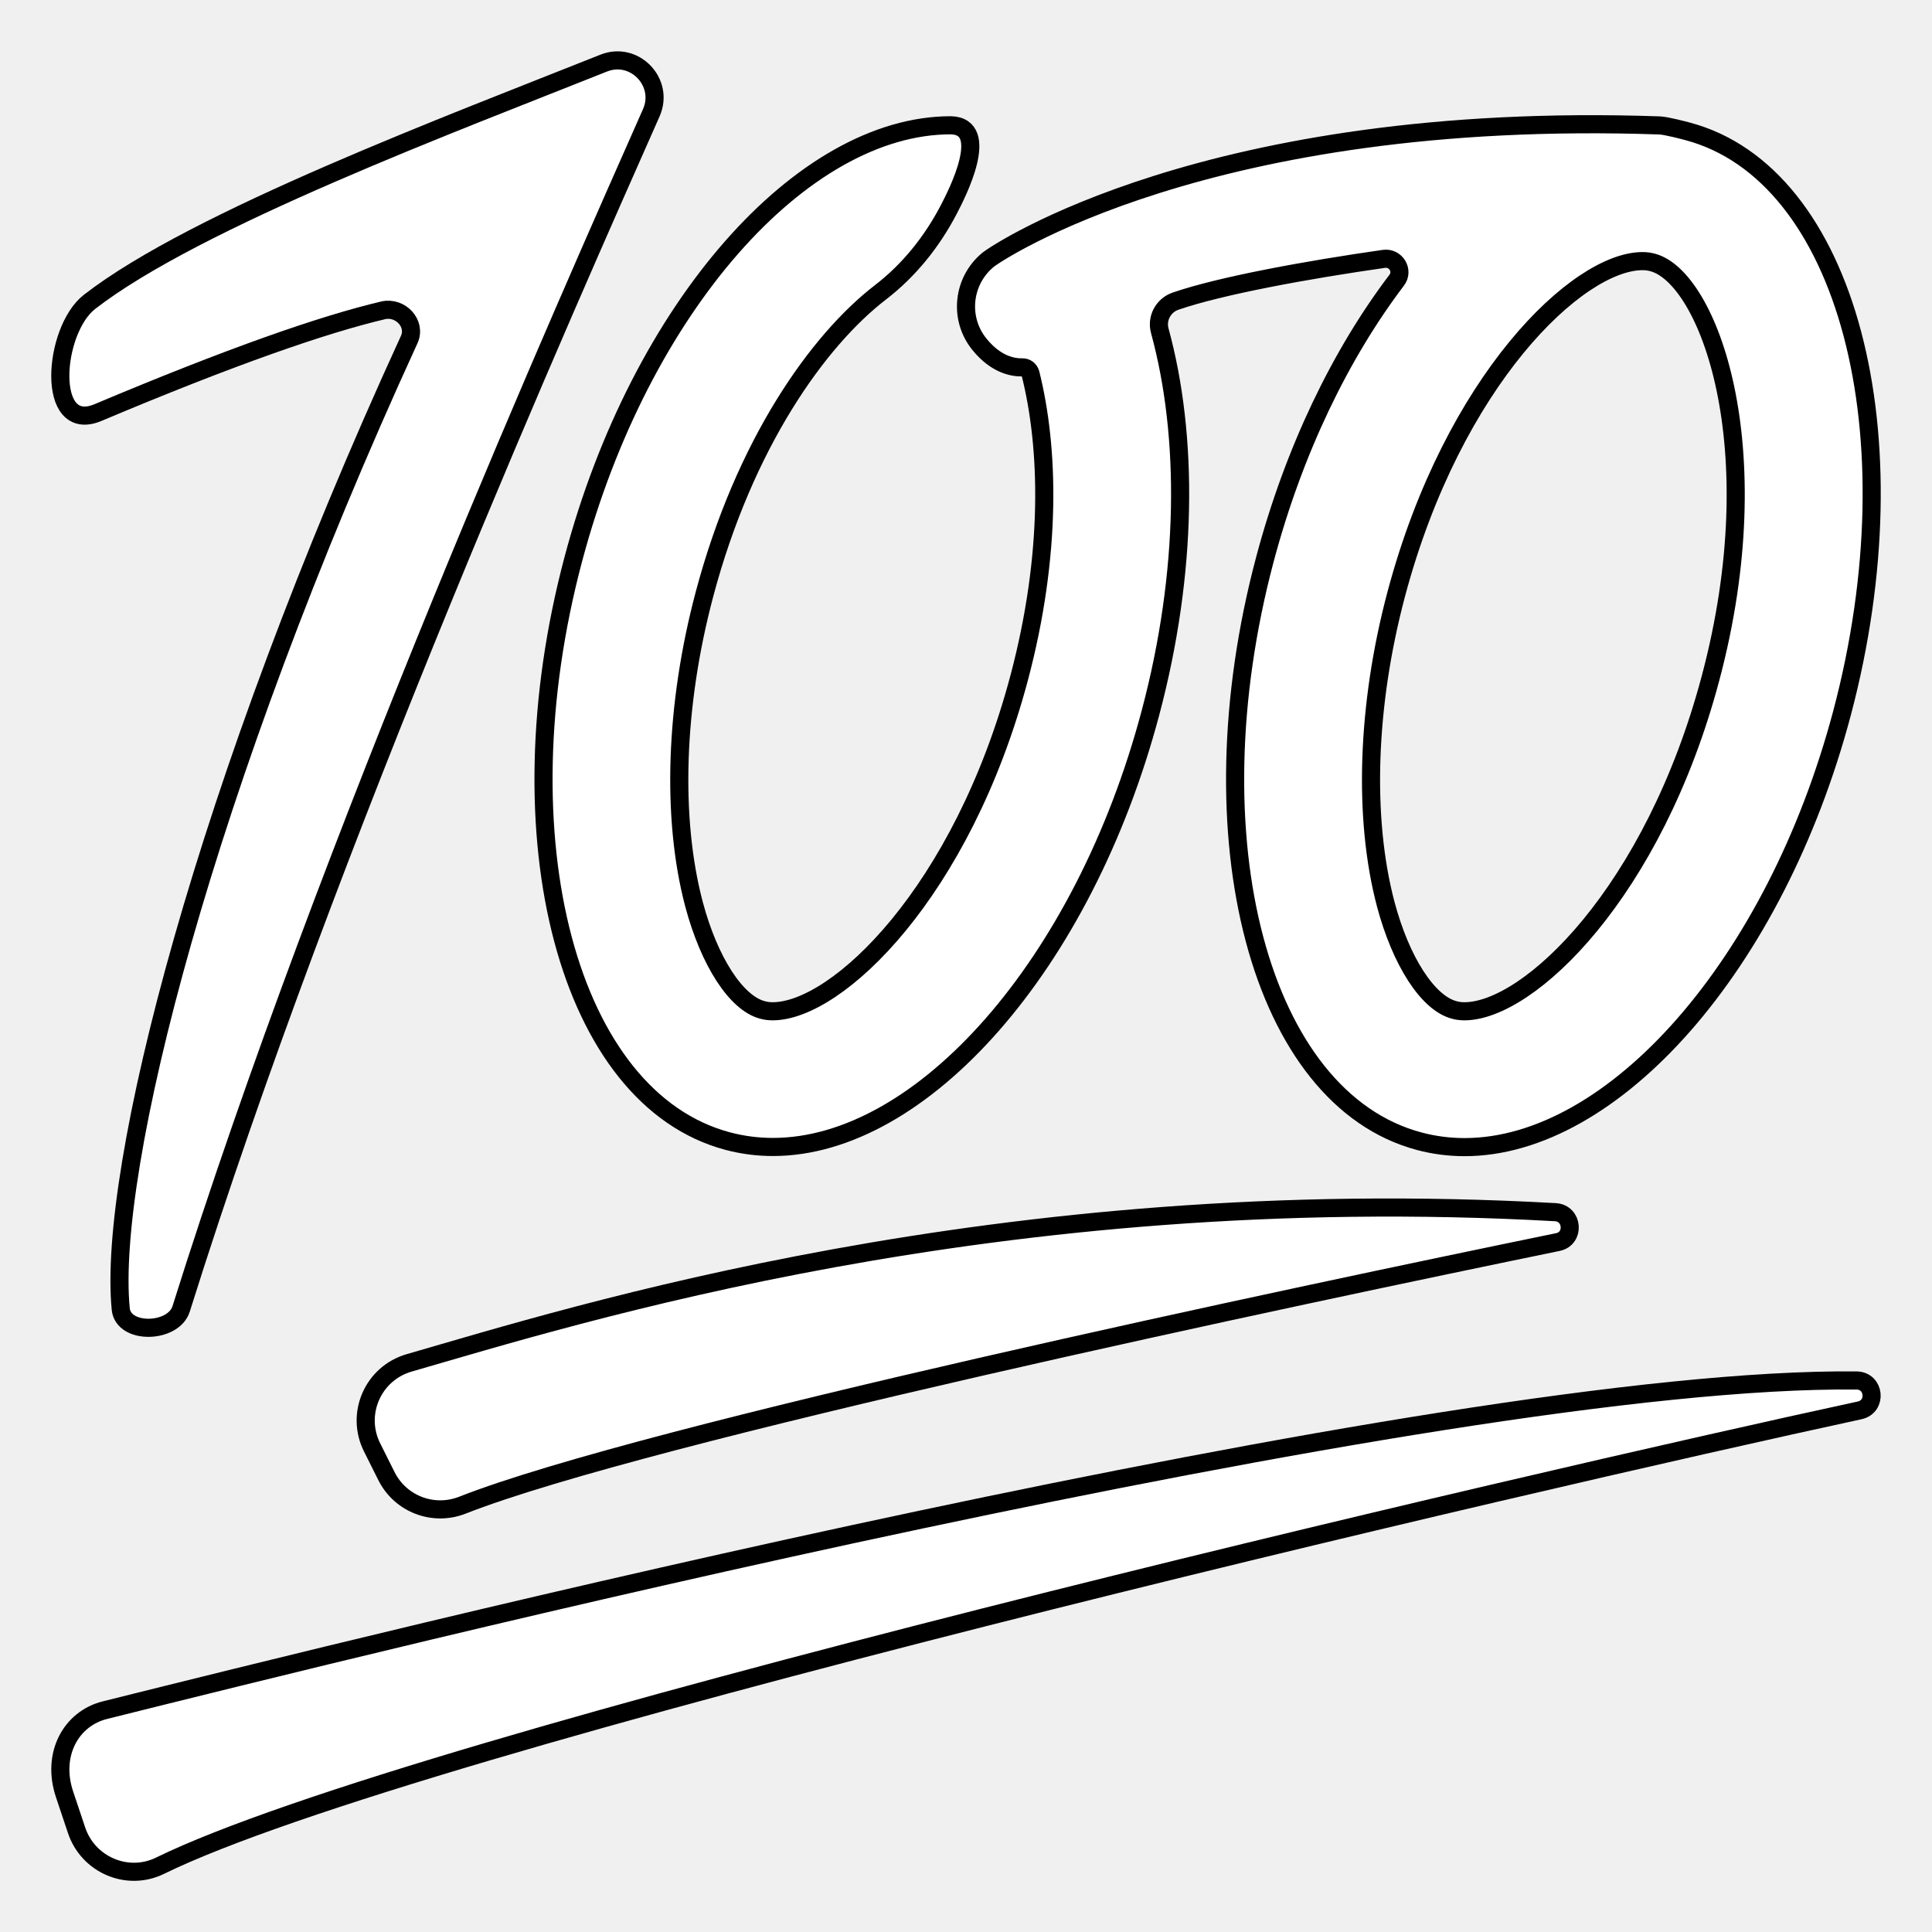
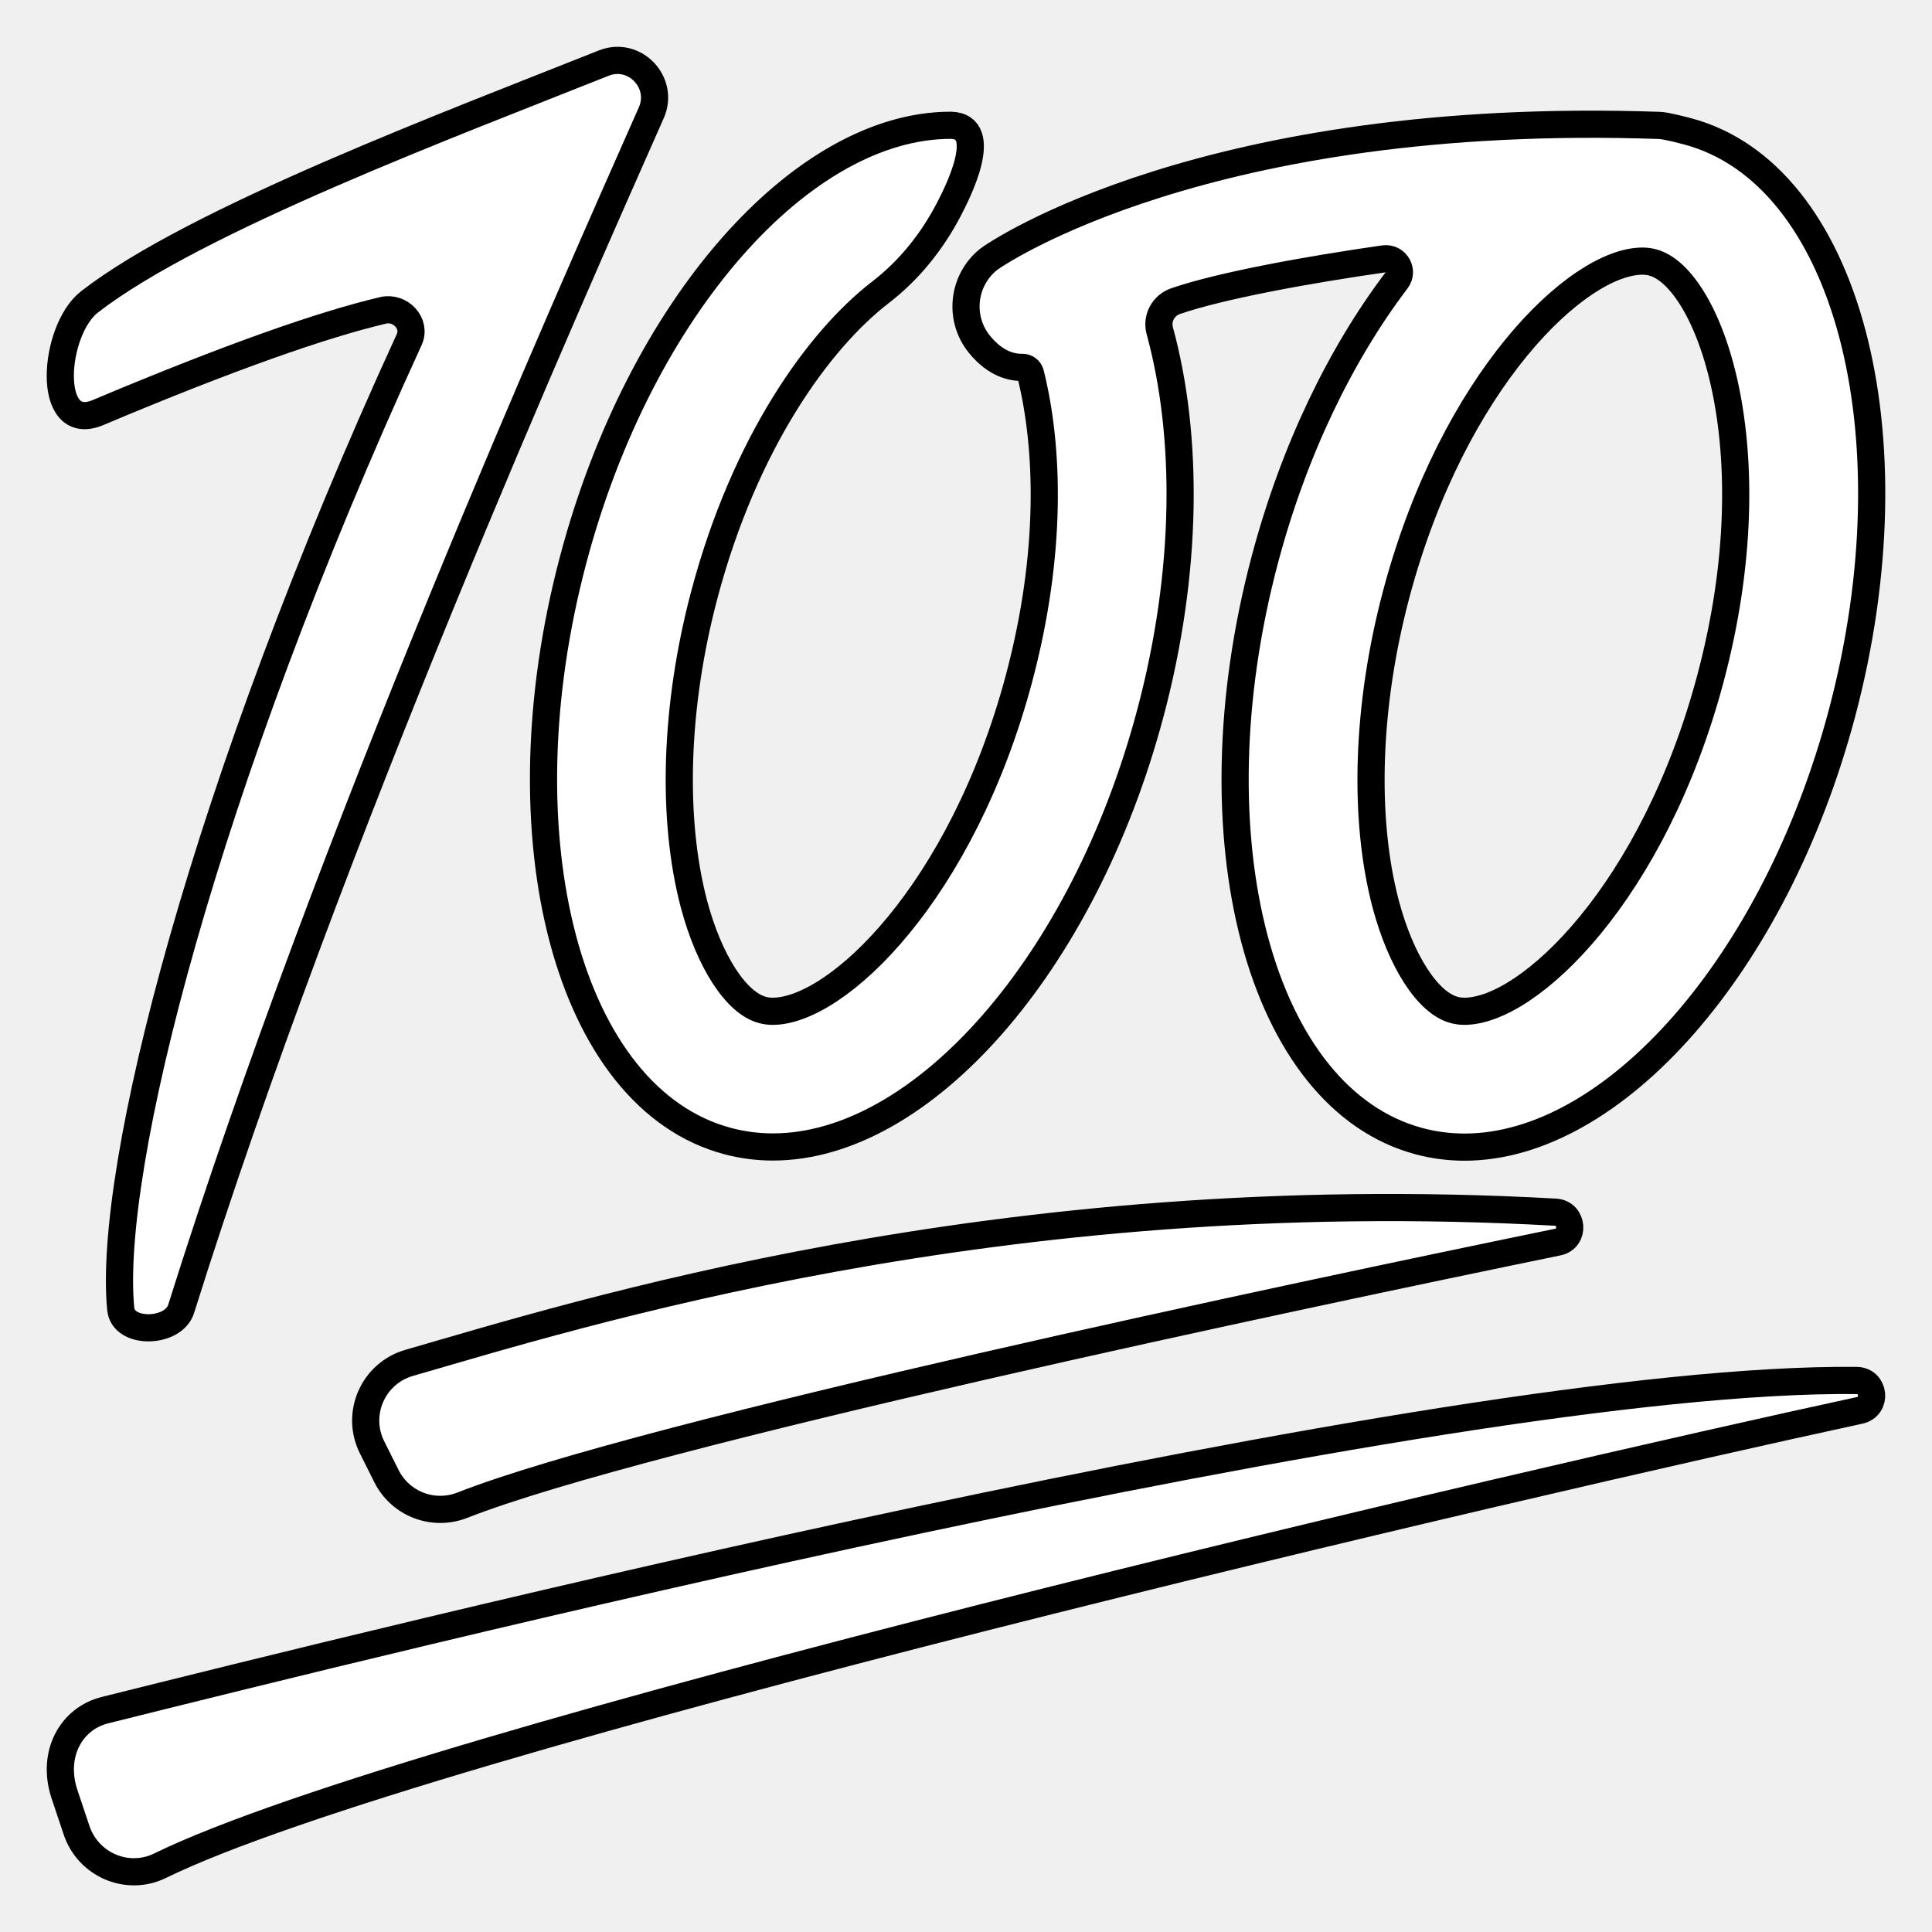
<svg xmlns="http://www.w3.org/2000/svg" version="1.1" id="_x31_" x="0px" y="0px" viewBox="0 0 128 128" style="enable-background:new 0 0 128 128;" xml:space="preserve">
  <g>
    <g>
-       <path d="M27.12,90.29c10.82-3.11,38.94-12.05,75.93-9.98c1.17,0.07,1.3,1.75,0.16,1.98    c-17.17,3.53-60.46,12.67-72.57,17.43c-1.93,0.76-4.11-0.07-5.04-1.93c-0.3-0.61-0.62-1.25-0.94-1.88    C23.53,93.68,24.71,90.98,27.12,90.29z" fill="#ffffff" stroke="#000000" stroke-width="1.2" stroke-linecap="round" stroke-linejoin="round" />
-       <path d="M6.96,113.3c17.01-4.24,88.4-22.13,116.04-21.84    c1.2,0.01,1.38,1.72,0.21,1.98c-21.5,4.65-95.62,21.85-112.61,30.17c-2.17,1.06-4.77-0.07-5.53-2.36l-0.8-2.39    C3.4,116.23,4.7,113.86,6.96,113.3z" fill="#ffffff" stroke="#000000" stroke-width="1.2" stroke-linecap="round" stroke-linejoin="round" />
-       <path d="M6.5,27.33c-3.5,1.48-2.99-5.45-0.57-7.33    C12.94,14.55,30.08,8.14,40,4.18c2.04-0.81,4.04,1.28,3.15,3.29C37.75,19.68,21.88,55.25,12,86.72c-0.51,1.62-3.83,1.71-4,0.01    c-0.9-9.2,5.5-34.57,19.11-64.23c0.49-1.06-0.58-2.2-1.72-1.94C21.4,21.5,15.28,23.63,6.5,27.33z" fill="#ffffff" stroke="#000000" stroke-width="1.2" stroke-linecap="round" stroke-linejoin="round" />
-       <path d="M111.8,8.7c-0.19-0.05-1.39-0.37-1.84-0.39    c-29.98-1.04-43.97,8.48-44.47,8.88c-1.72,1.39-1.99,3.91-0.6,5.62c1.11,1.37,2.24,1.54,2.84,1.53c0.25-0.01,0.47,0.15,0.54,0.4    c1.23,4.91,1.44,11.94-0.75,20.18C63.73,59.14,55.46,67,51.19,67c-0.24,0-0.47-0.03-0.68-0.09c-1.74-0.46-3.52-3.21-4.53-7    c-1.51-5.71-1.26-13.19,0.69-20.53c2.65-9.98,7.52-16.82,11.66-20.01c1.9-1.46,3.42-3.36,4.53-5.49c0.01-0.01,0.01-0.03,0.02-0.04    c0.5-0.96,2.83-5.48,0.11-5.54c-9.83,0-20.56,12.01-25.01,28.76c-4.91,18.48-0.33,35.73,10.23,38.54c0.98,0.26,1.98,0.39,3,0.39    c9.83,0,20.56-12.01,25.01-28.76c2.48-9.32,2.53-18.32,0.62-25.31c-0.23-0.83,0.23-1.69,1.05-1.97c2.99-1.03,8.76-2.08,13.8-2.8    c0.79-0.11,1.33,0.79,0.84,1.42c-3.7,4.88-6.8,11.24-8.73,18.5c-4.91,18.48-0.33,35.73,10.23,38.54c0.98,0.26,1.98,0.39,3,0.39    c9.83,0,20.56-12.01,25.01-28.76C126.94,28.76,122.36,11.5,111.8,8.7z M113.33,44.92C109.55,59.14,101.29,67,97.02,67    c-0.24,0-0.47-0.03-0.68-0.09c-1.74-0.46-3.52-3.21-4.53-7c-1.51-5.71-1.26-13.19,0.69-20.53c3.78-14.21,12.04-22.08,16.32-22.08    c0.24,0,0.46,0.03,0.68,0.09C113.16,18.37,117.41,29.57,113.33,44.92z" fill="#ffffff" stroke="#000000" stroke-width="1.2" stroke-linecap="round" stroke-linejoin="round" />
+       <path d="M27.12,90.29c10.82-3.11,38.94-12.05,75.93-9.98c1.17,0.07,1.3,1.75,0.16,1.98    c-17.17,3.53-60.46,12.67-72.57,17.43c-1.93,0.76-4.11-0.07-5.04-1.93c-0.3-0.61-0.62-1.25-0.94-1.88    C23.53,93.68,24.71,90.98,27.12,90.29z" fill="#ffffff" stroke="#000000" stroke-width="1.8" stroke-linecap="round" stroke-linejoin="round" />
+       <path d="M6.96,113.3c17.01-4.24,88.4-22.13,116.04-21.84    c1.2,0.01,1.38,1.72,0.21,1.98c-21.5,4.65-95.62,21.85-112.61,30.17c-2.17,1.06-4.77-0.07-5.53-2.36l-0.8-2.39    C3.4,116.23,4.7,113.86,6.96,113.3z" fill="#ffffff" stroke="#000000" stroke-width="1.8" stroke-linecap="round" stroke-linejoin="round" />
+       <path d="M6.5,27.33c-3.5,1.48-2.99-5.45-0.57-7.33    C12.94,14.55,30.08,8.14,40,4.18c2.04-0.81,4.04,1.28,3.15,3.29C37.75,19.68,21.88,55.25,12,86.72c-0.51,1.62-3.83,1.71-4,0.01    c-0.9-9.2,5.5-34.57,19.11-64.23c0.49-1.06-0.58-2.2-1.72-1.94C21.4,21.5,15.28,23.63,6.5,27.33z" fill="#ffffff" stroke="#000000" stroke-width="1.8" stroke-linecap="round" stroke-linejoin="round" />
+       <path d="M111.8,8.7c-0.19-0.05-1.39-0.37-1.84-0.39    c-29.98-1.04-43.97,8.48-44.47,8.88c-1.72,1.39-1.99,3.91-0.6,5.62c1.11,1.37,2.24,1.54,2.84,1.53c0.25-0.01,0.47,0.15,0.54,0.4    c1.23,4.91,1.44,11.94-0.75,20.18C63.73,59.14,55.46,67,51.19,67c-0.24,0-0.47-0.03-0.68-0.09c-1.74-0.46-3.52-3.21-4.53-7    c-1.51-5.71-1.26-13.19,0.69-20.53c2.65-9.98,7.52-16.82,11.66-20.01c1.9-1.46,3.42-3.36,4.53-5.49c0.01-0.01,0.01-0.03,0.02-0.04    c0.5-0.96,2.83-5.48,0.11-5.54c-9.83,0-20.56,12.01-25.01,28.76c-4.91,18.48-0.33,35.73,10.23,38.54c0.98,0.26,1.98,0.39,3,0.39    c9.83,0,20.56-12.01,25.01-28.76c2.48-9.32,2.53-18.32,0.62-25.31c-0.23-0.83,0.23-1.69,1.05-1.97c2.99-1.03,8.76-2.08,13.8-2.8    c0.79-0.11,1.33,0.79,0.84,1.42c-3.7,4.88-6.8,11.24-8.73,18.5c-4.91,18.48-0.33,35.73,10.23,38.54c0.98,0.26,1.98,0.39,3,0.39    c9.83,0,20.56-12.01,25.01-28.76C126.94,28.76,122.36,11.5,111.8,8.7z M113.33,44.92C109.55,59.14,101.29,67,97.02,67    c-0.24,0-0.47-0.03-0.68-0.09c-1.74-0.46-3.52-3.21-4.53-7c-1.51-5.71-1.26-13.19,0.69-20.53c3.78-14.21,12.04-22.08,16.32-22.08    c0.24,0,0.46,0.03,0.68,0.09C113.16,18.37,117.41,29.57,113.33,44.92z" fill="#ffffff" stroke="#000000" stroke-width="1.8" stroke-linecap="round" stroke-linejoin="round" />
    </g>
  </g>
</svg>
